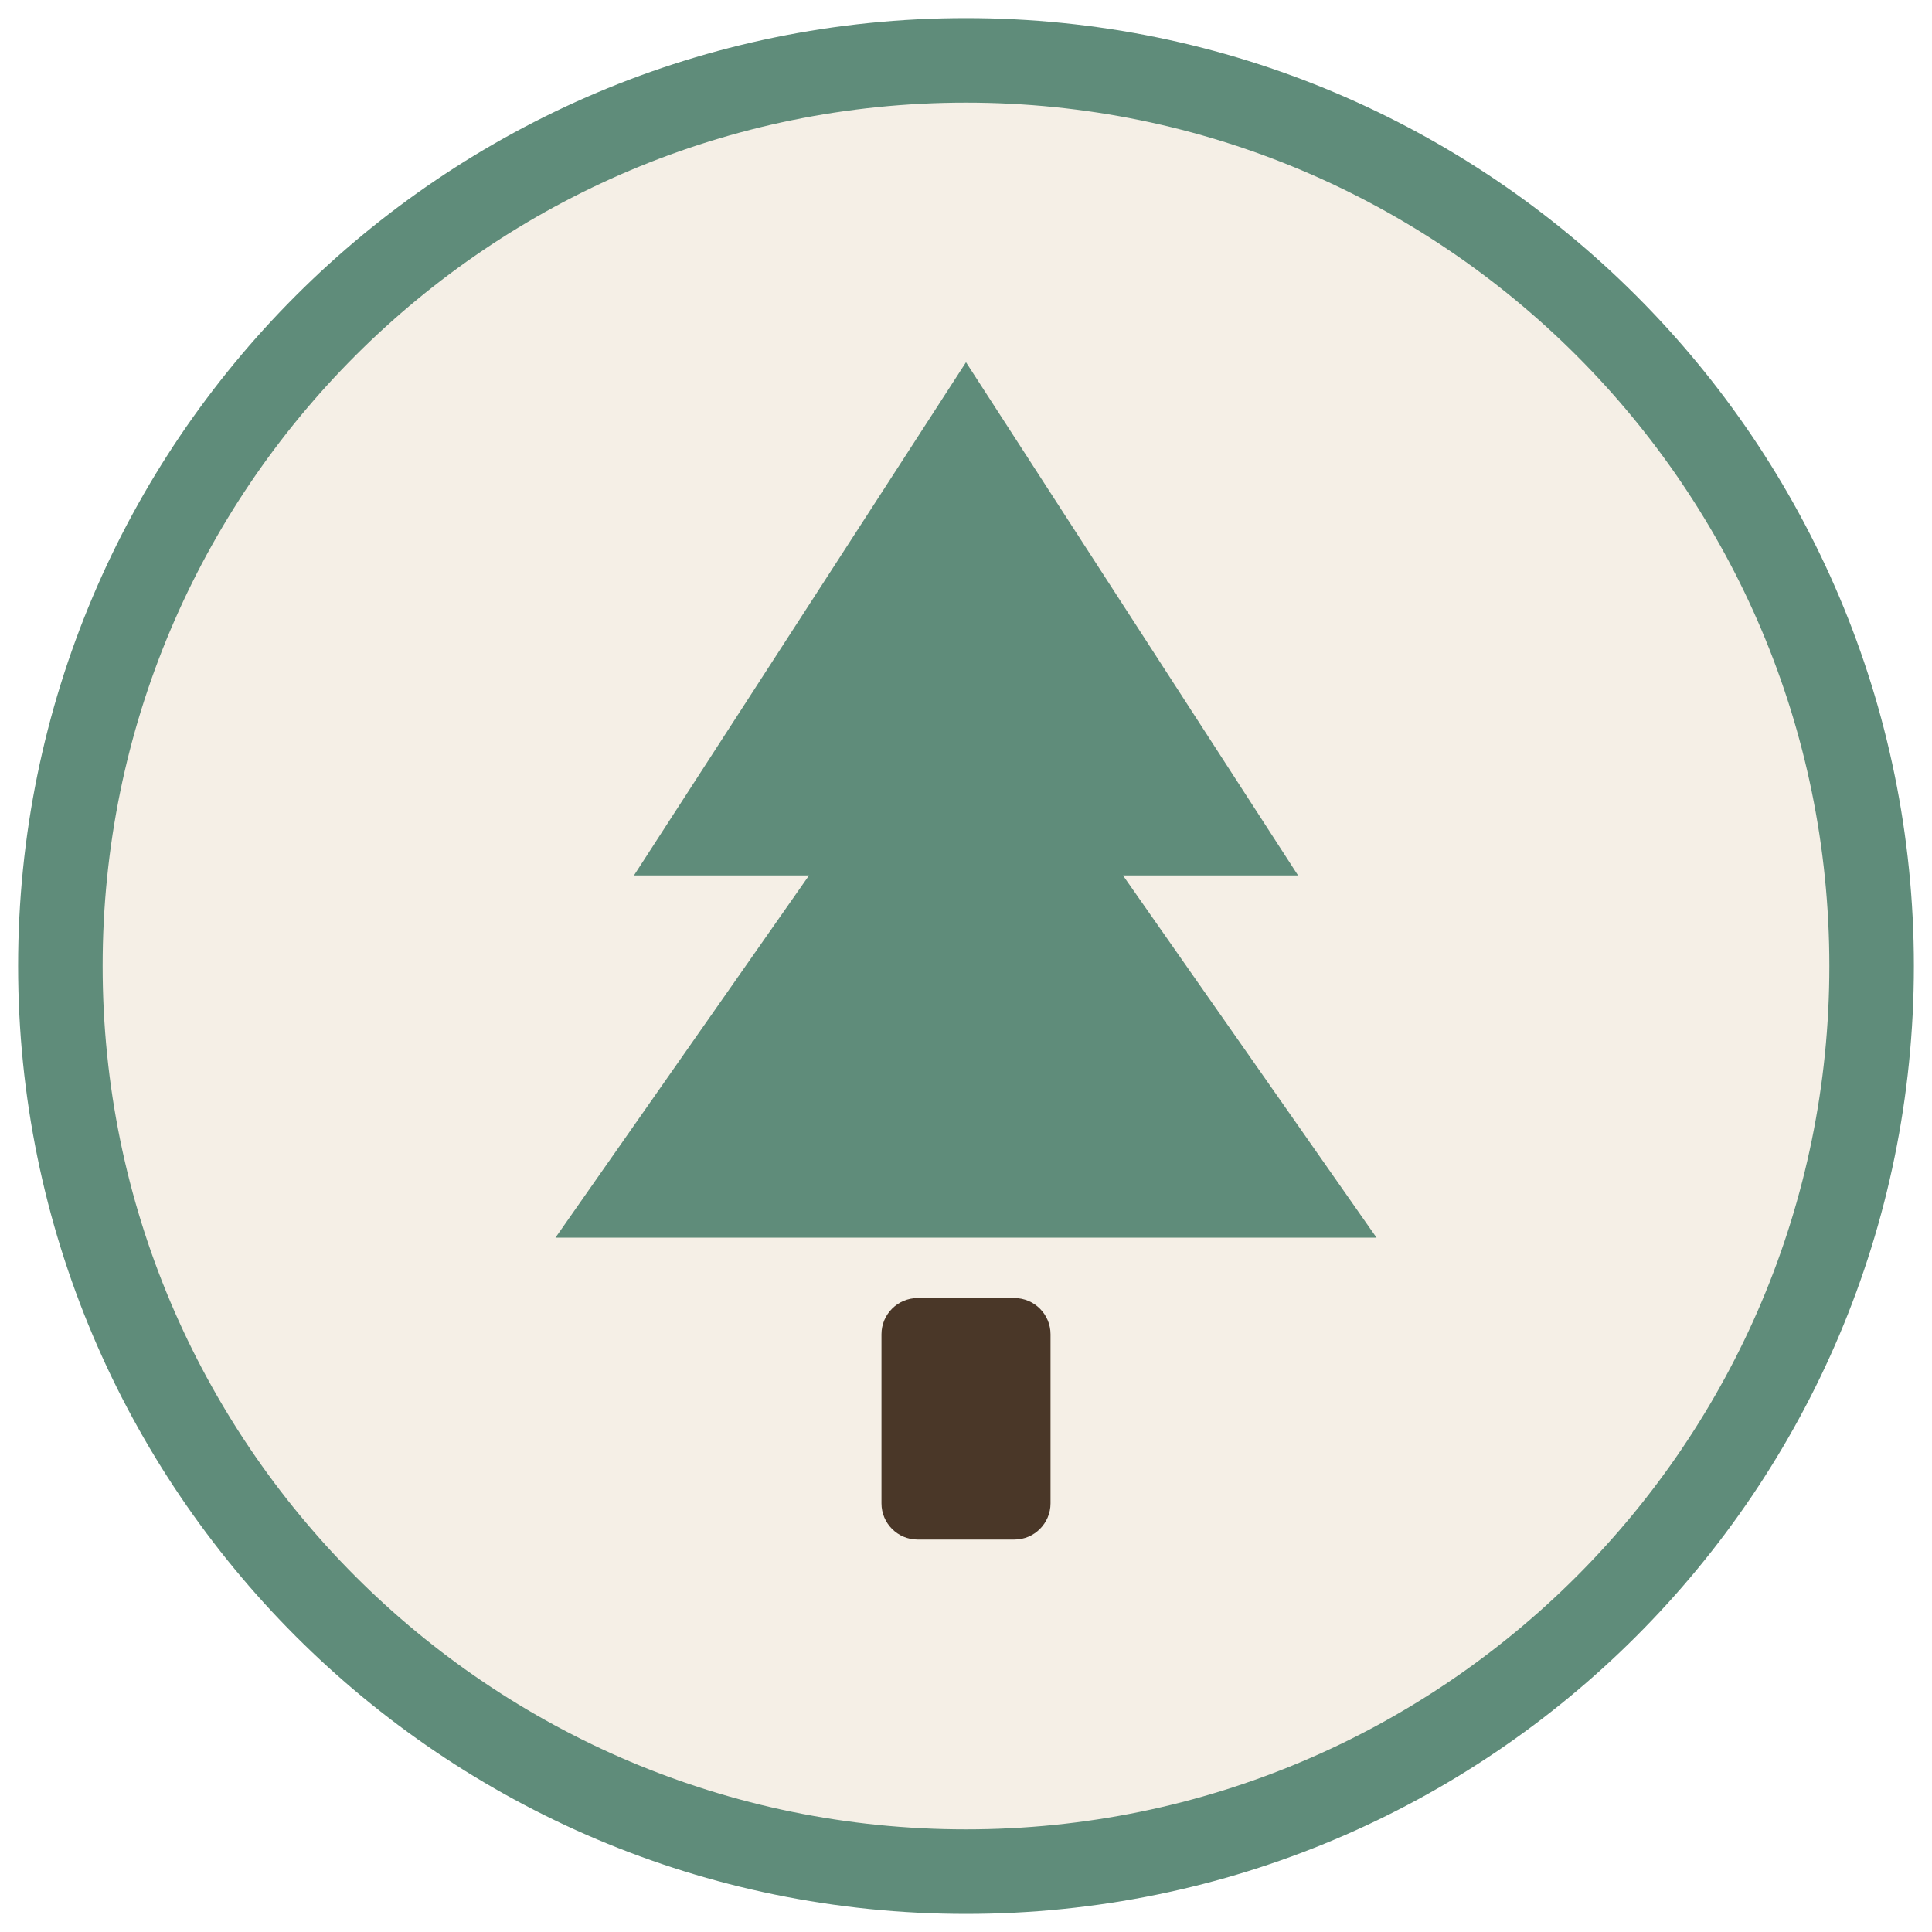
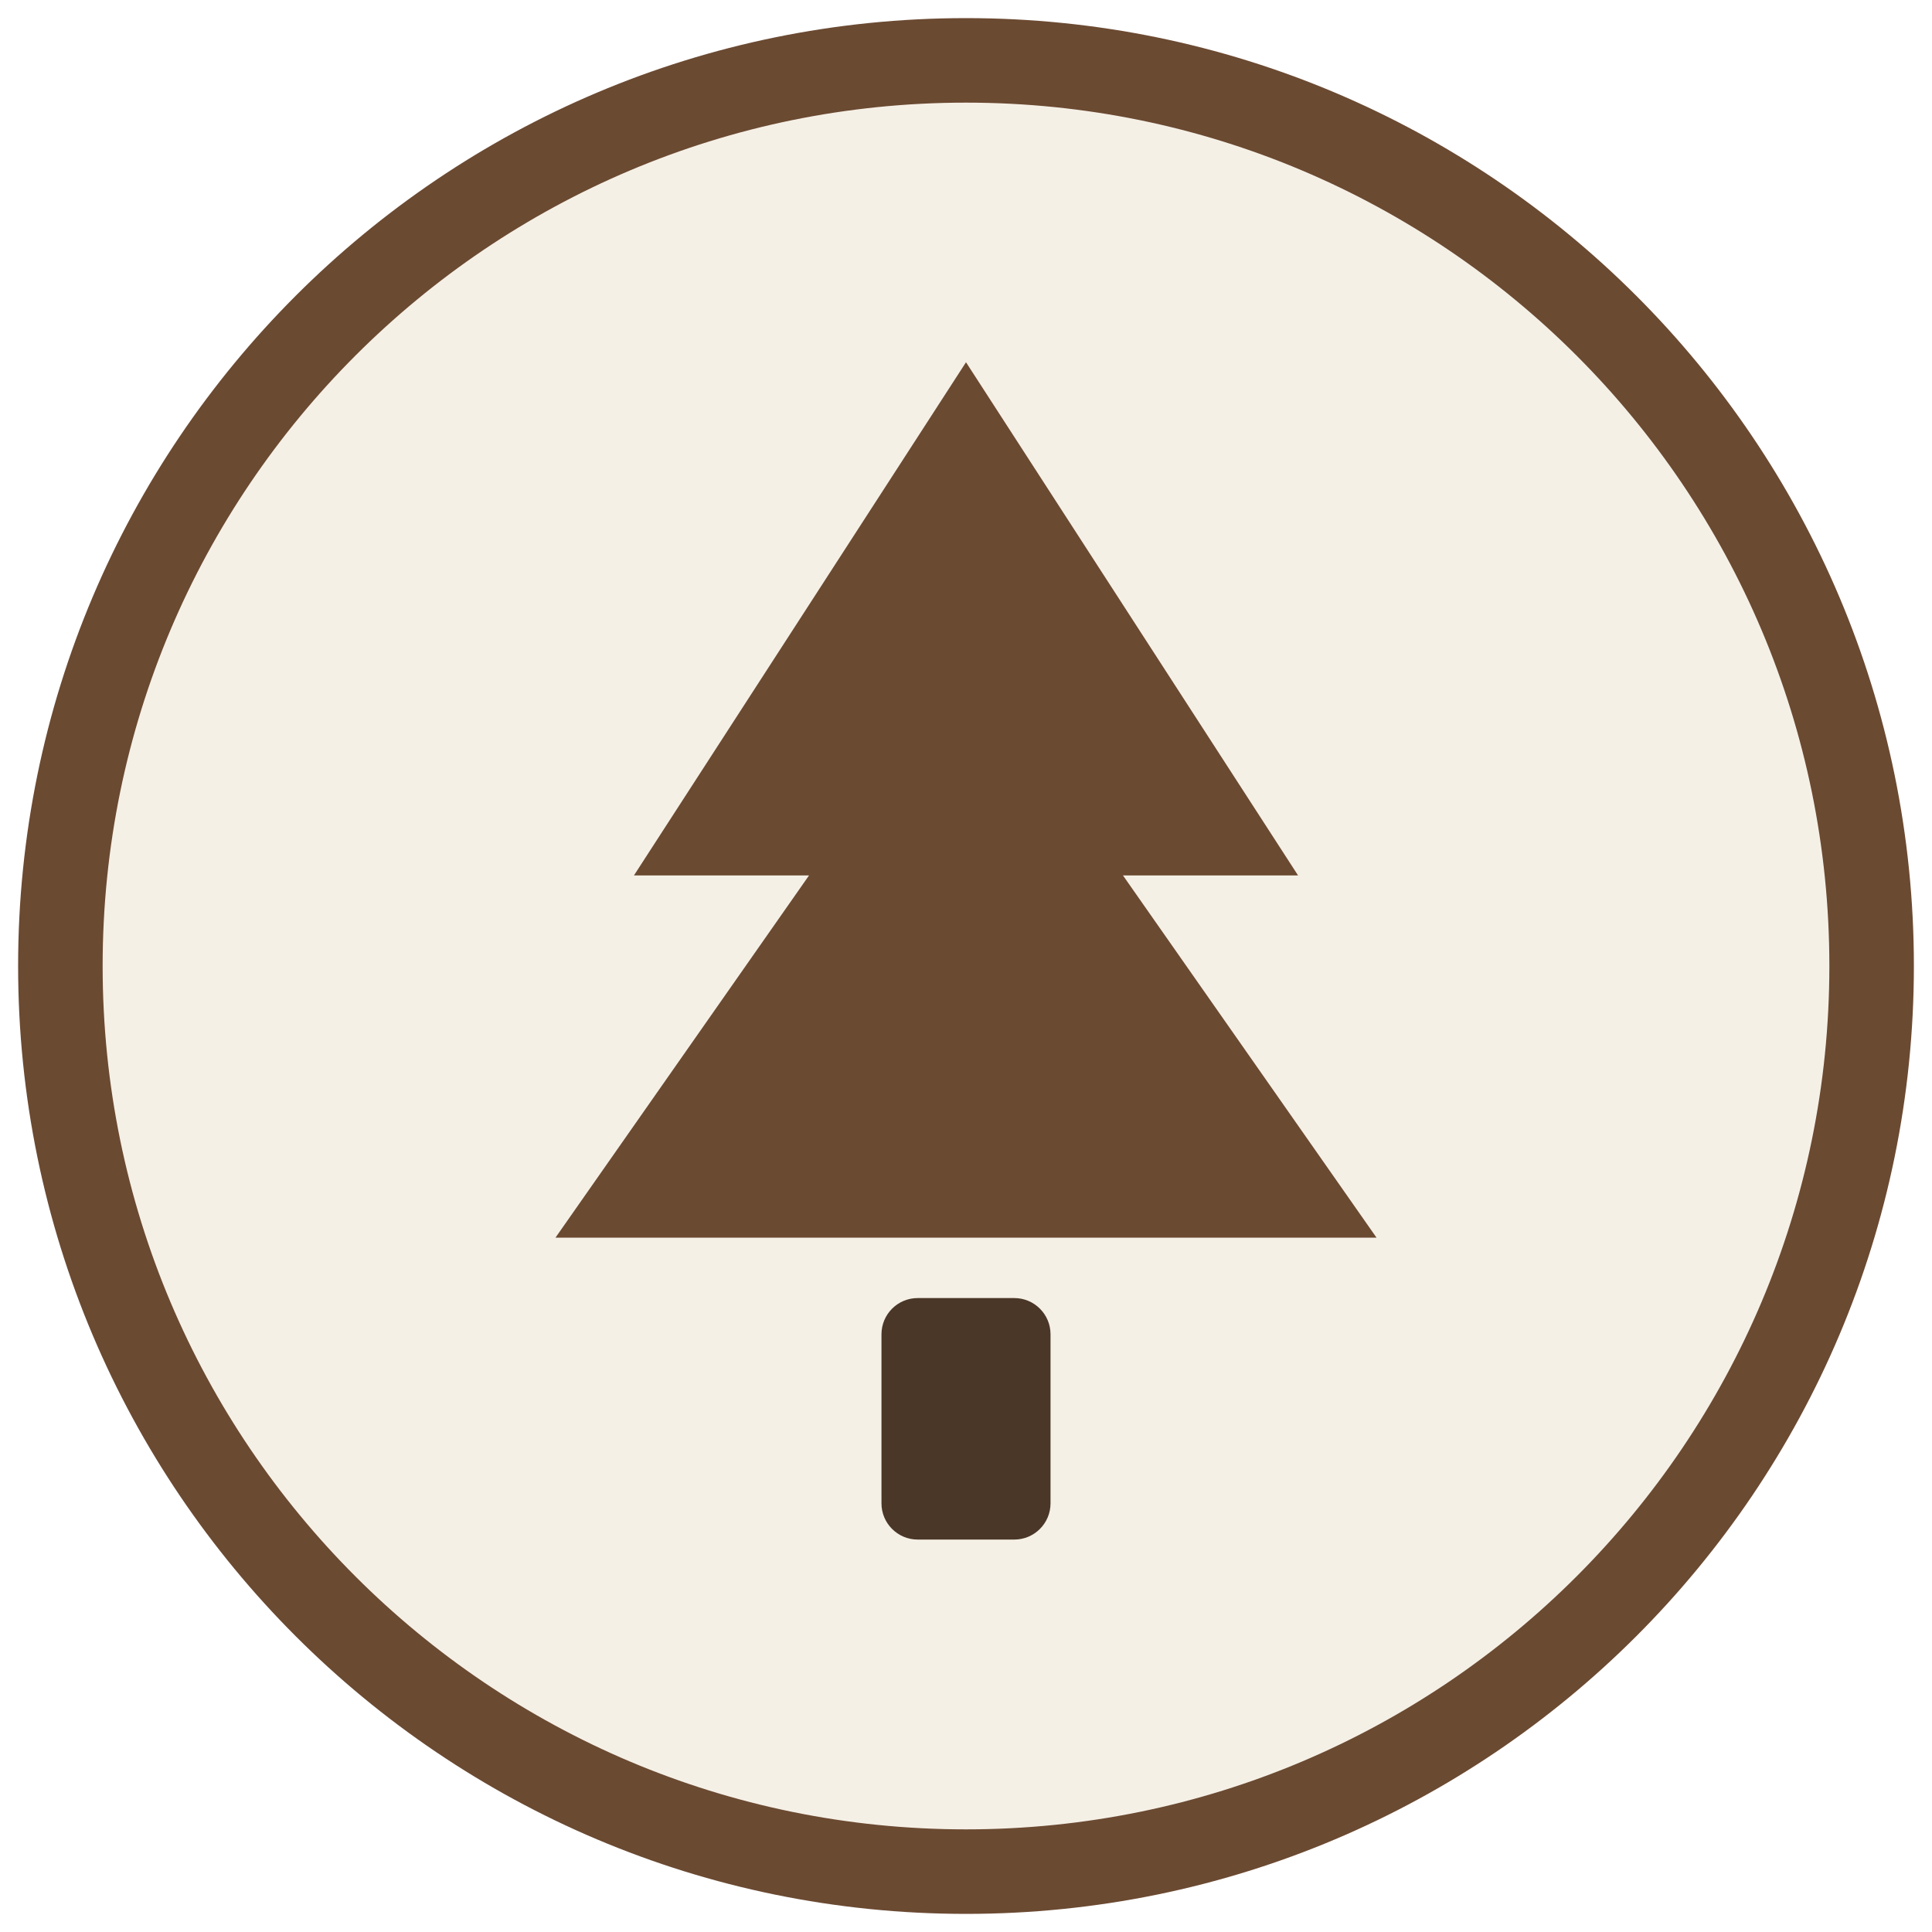
<svg xmlns="http://www.w3.org/2000/svg" viewBox="0 0 32 32">
-   <circle cx="16" cy="16" r="15" fill="#f5efe6" stroke="#5f8c7a" stroke-width="1.4" />
+   <circle cx="16" cy="16" r="15" fill="#f5f0e6" stroke="#6b4a32" stroke-width="1.4" />
  <rect x="14.6" y="21.5" width="2.8" height="4" rx="0.6" fill="#4a3728" />
-   <path d="M16 6 L21.5 14.5 H18.6 L22.8 20.5 H9.2 L13.4 14.5 H10.5 Z" fill="#5f8c7a" />
+   <path d="M16 6 L21.5 14.5 H18.6 L22.8 20.5 H9.2 L13.4 14.5 H10.5 Z" fill="#6b4a32" />
</svg>
